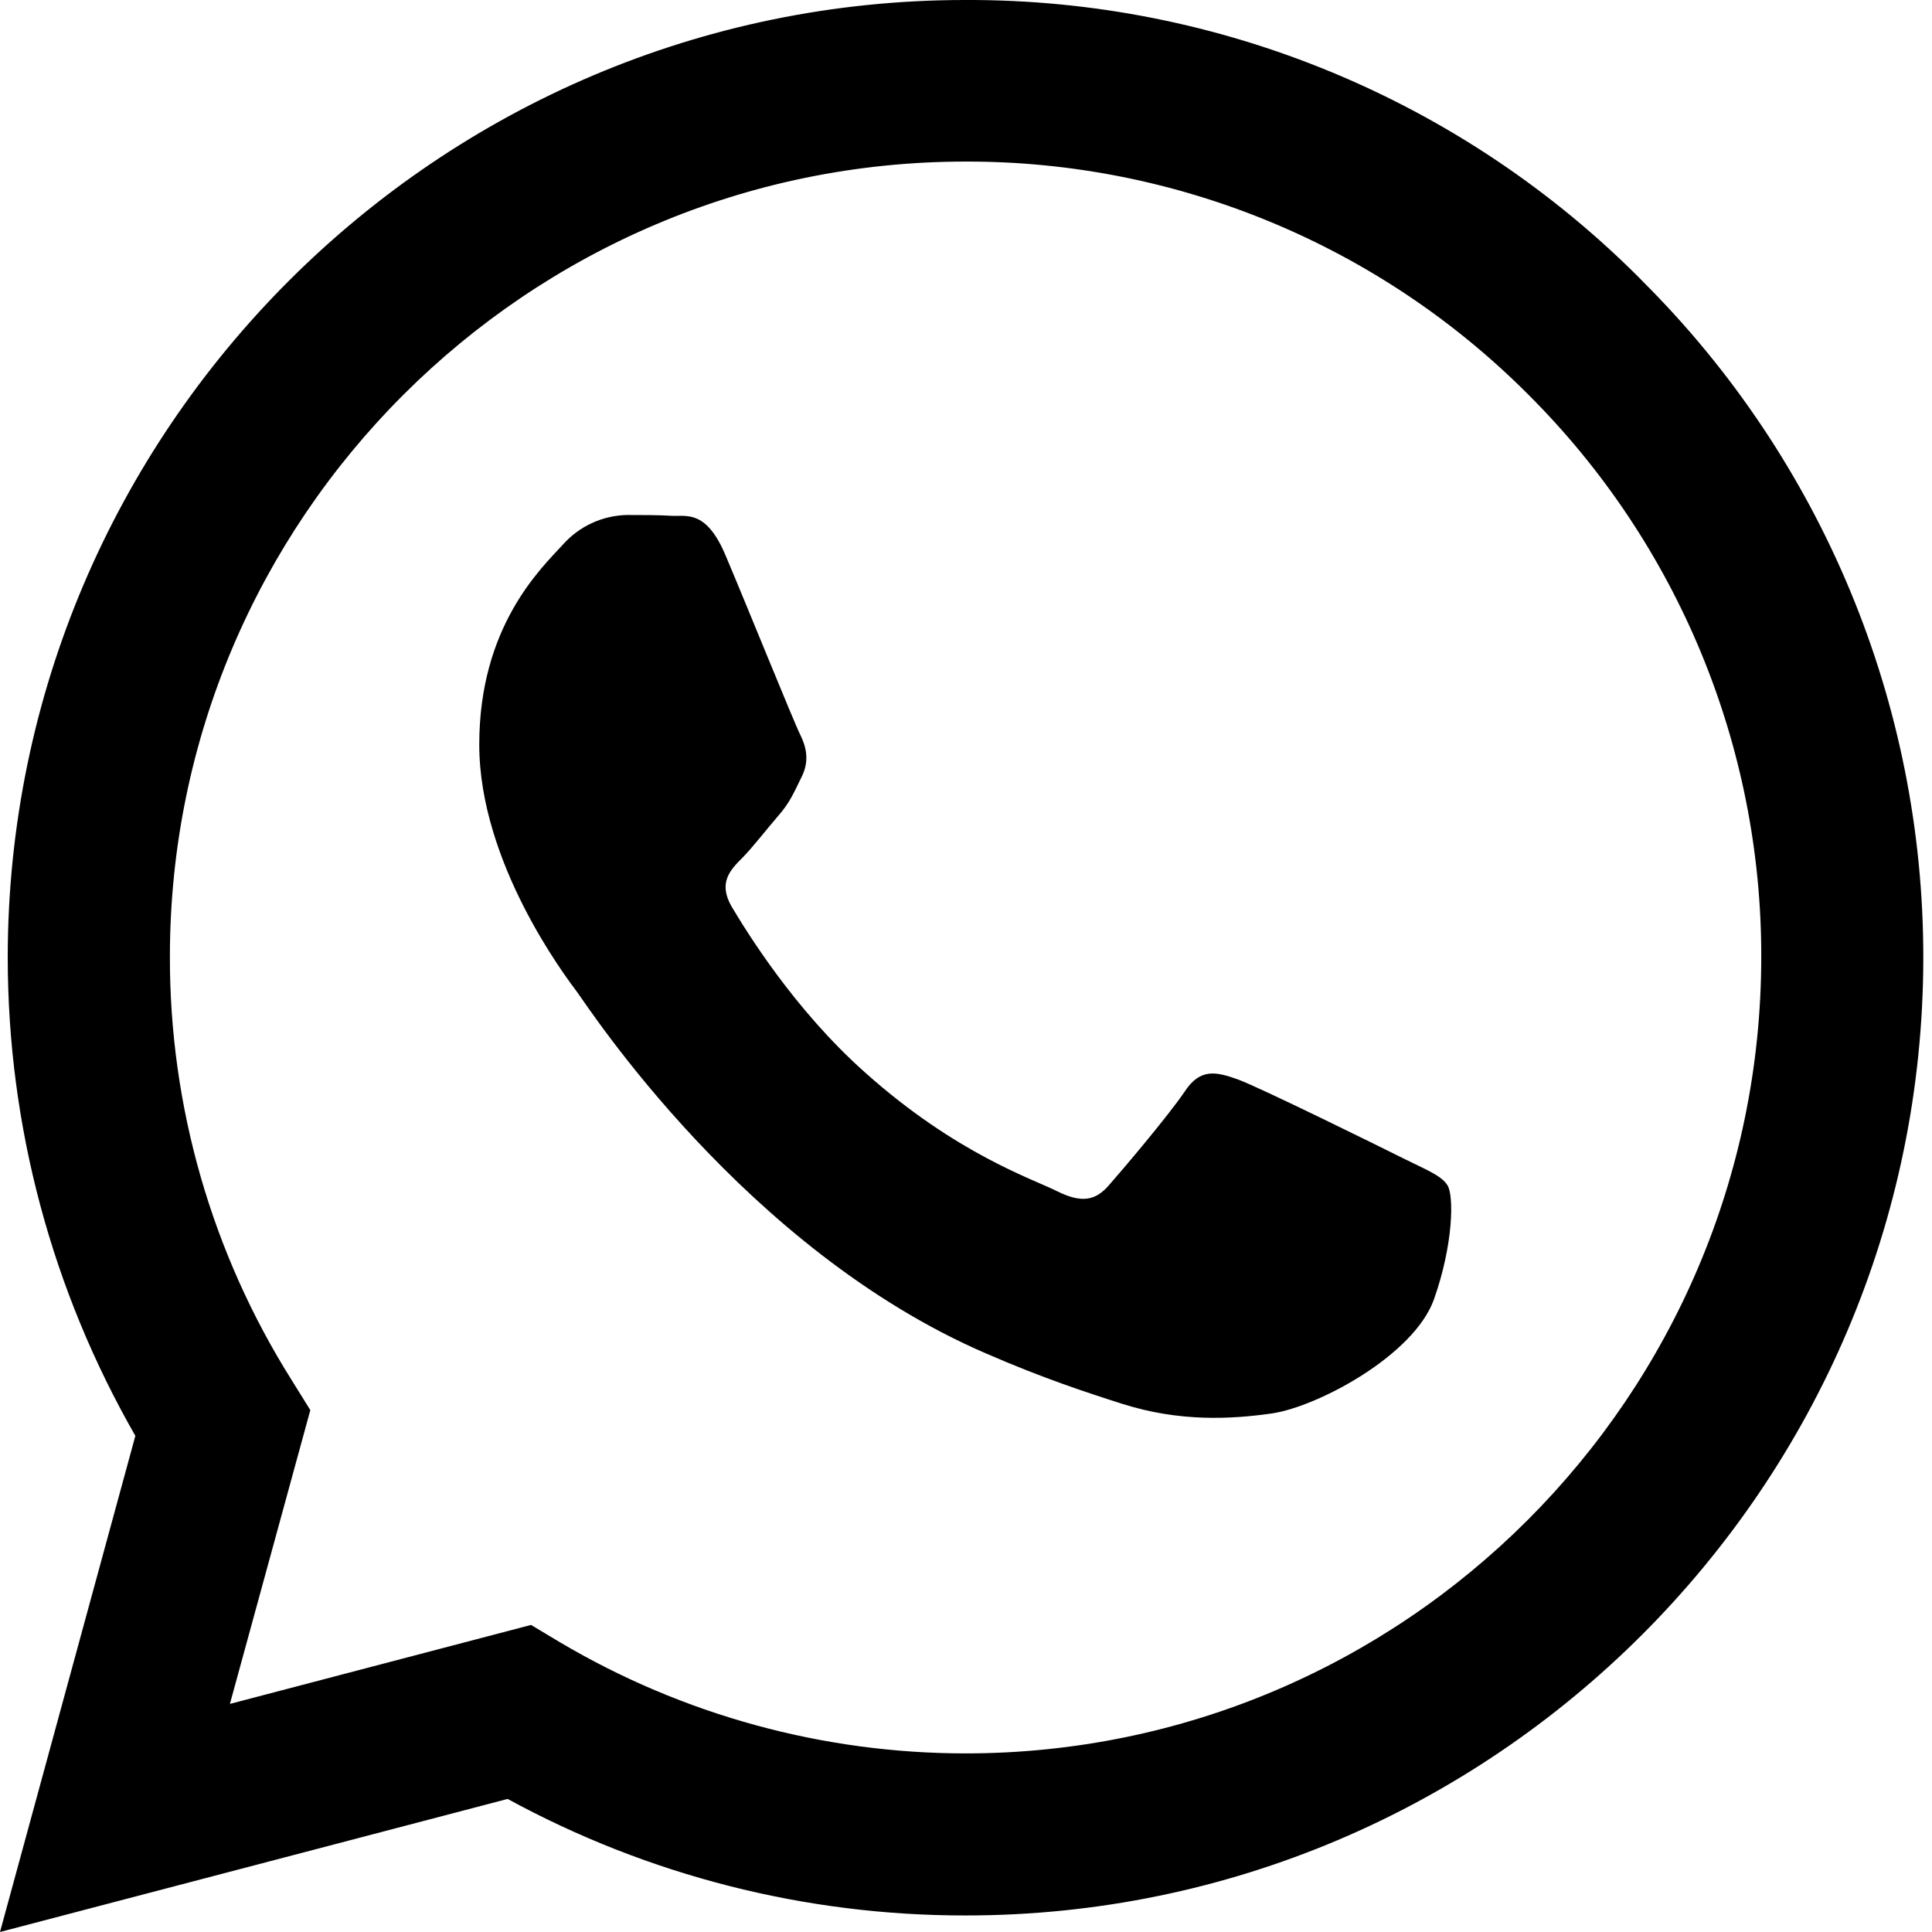
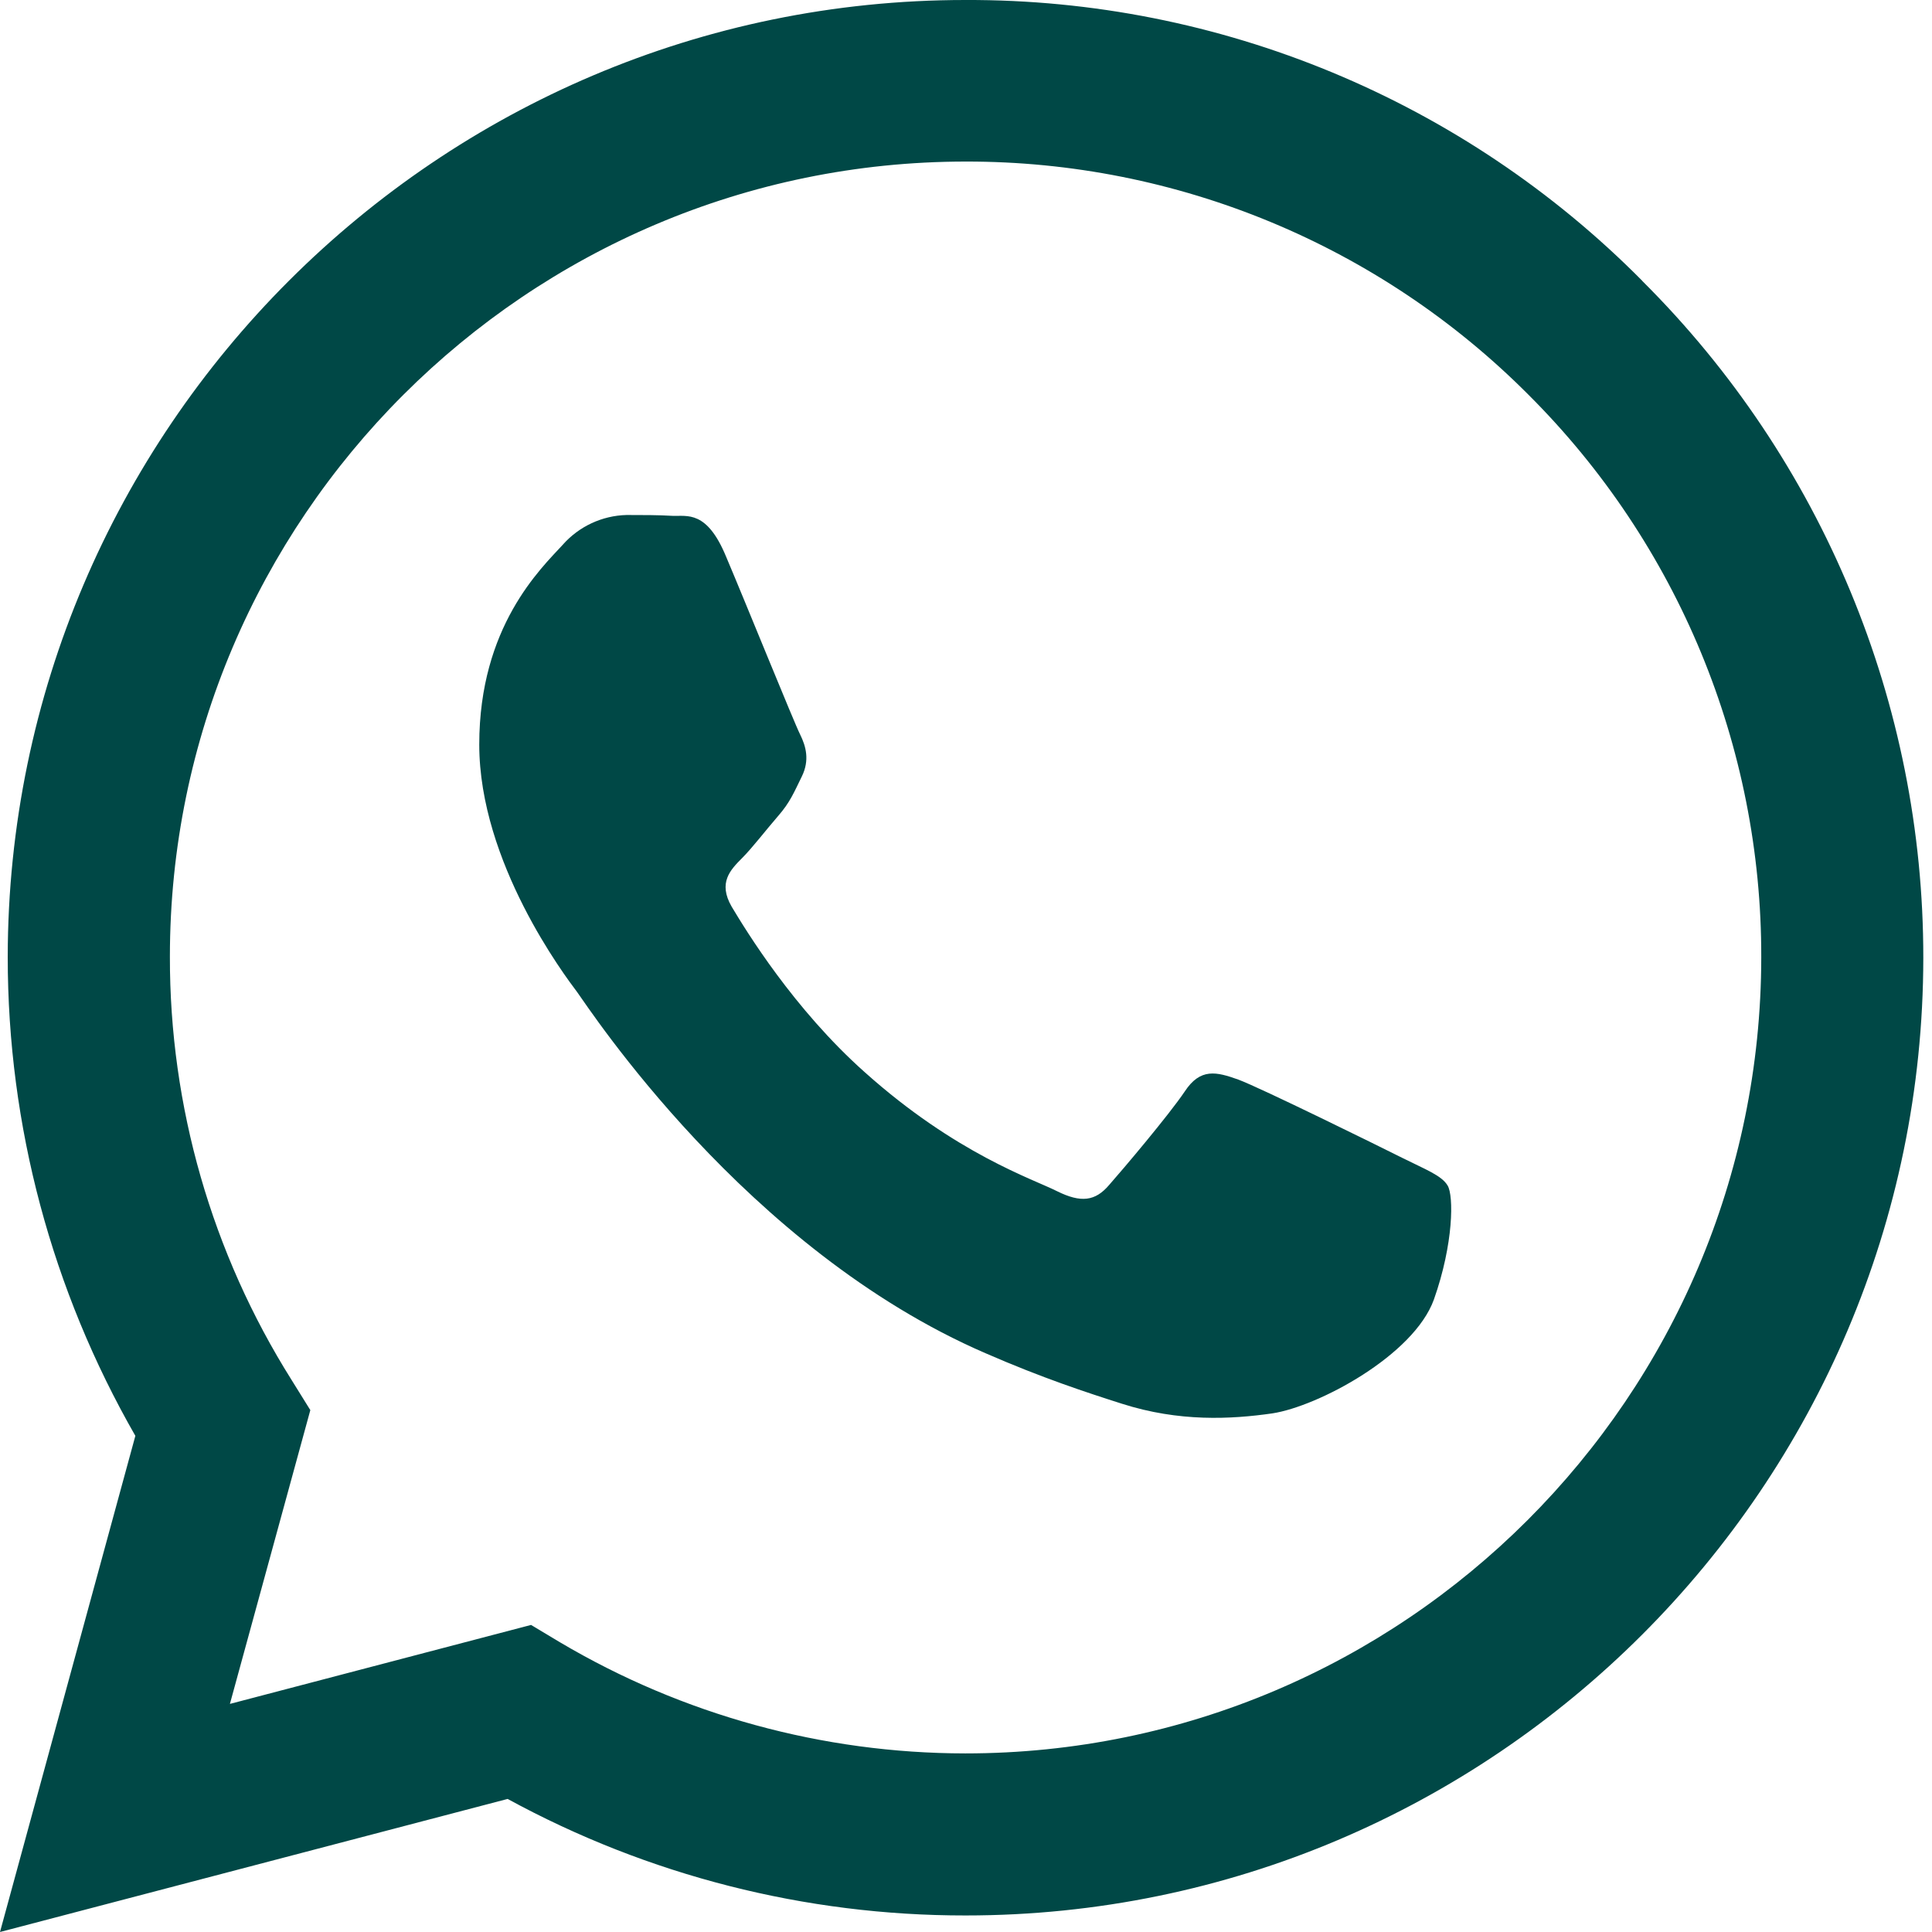
- <svg xmlns="http://www.w3.org/2000/svg" width="16" height="16" fill="currentColor" class="bi bi-whatsapp" viewBox="0 0 16 16">
+ <svg xmlns="http://www.w3.org/2000/svg" width="16" height="16" fill="#004846" class="bi bi-whatsapp" viewBox="0 0 16 16">
  <path d="M13.601 2.326A7.85 7.85 0 0 0 7.994 0C3.627 0 .068 3.558.064 7.926c0 1.399.366 2.76 1.057 3.965L0 16l4.204-1.102a7.9 7.9 0 0 0 3.79.965h.004c4.368 0 7.926-3.558 7.93-7.93A7.9 7.9 0 0 0 13.6 2.326zM7.994 14.521a6.6 6.6 0 0 1-3.356-.92l-.24-.144-2.494.654.666-2.433-.156-.251a6.56 6.56 0 0 1-1.007-3.505c0-3.626 2.957-6.584 6.591-6.584a6.56 6.56 0 0 1 4.66 1.931 6.56 6.56 0 0 1 1.928 4.66c-.004 3.639-2.961 6.592-6.592 6.592m3.615-4.934c-.197-.099-1.17-.578-1.353-.646-.182-.065-.315-.099-.445.099-.133.197-.513.646-.627.775-.114.133-.232.148-.43.05-.197-.1-.836-.308-1.592-.985-.59-.525-.985-1.175-1.103-1.372-.114-.198-.011-.304.088-.403.087-.088.197-.232.296-.346.1-.114.133-.198.198-.33.065-.134.034-.248-.015-.347-.05-.099-.445-1.076-.612-1.47-.16-.389-.323-.335-.445-.34-.114-.007-.247-.007-.38-.007a.73.73 0 0 0-.529.247c-.182.198-.691.677-.691 1.654s.71 1.916.81 2.049c.098.133 1.394 2.132 3.383 2.992.47.205.84.326 1.129.418.475.152.904.129 1.246.08.38-.058 1.171-.48 1.338-.943.164-.464.164-.86.114-.943-.049-.084-.182-.133-.38-.232" />
</svg>
